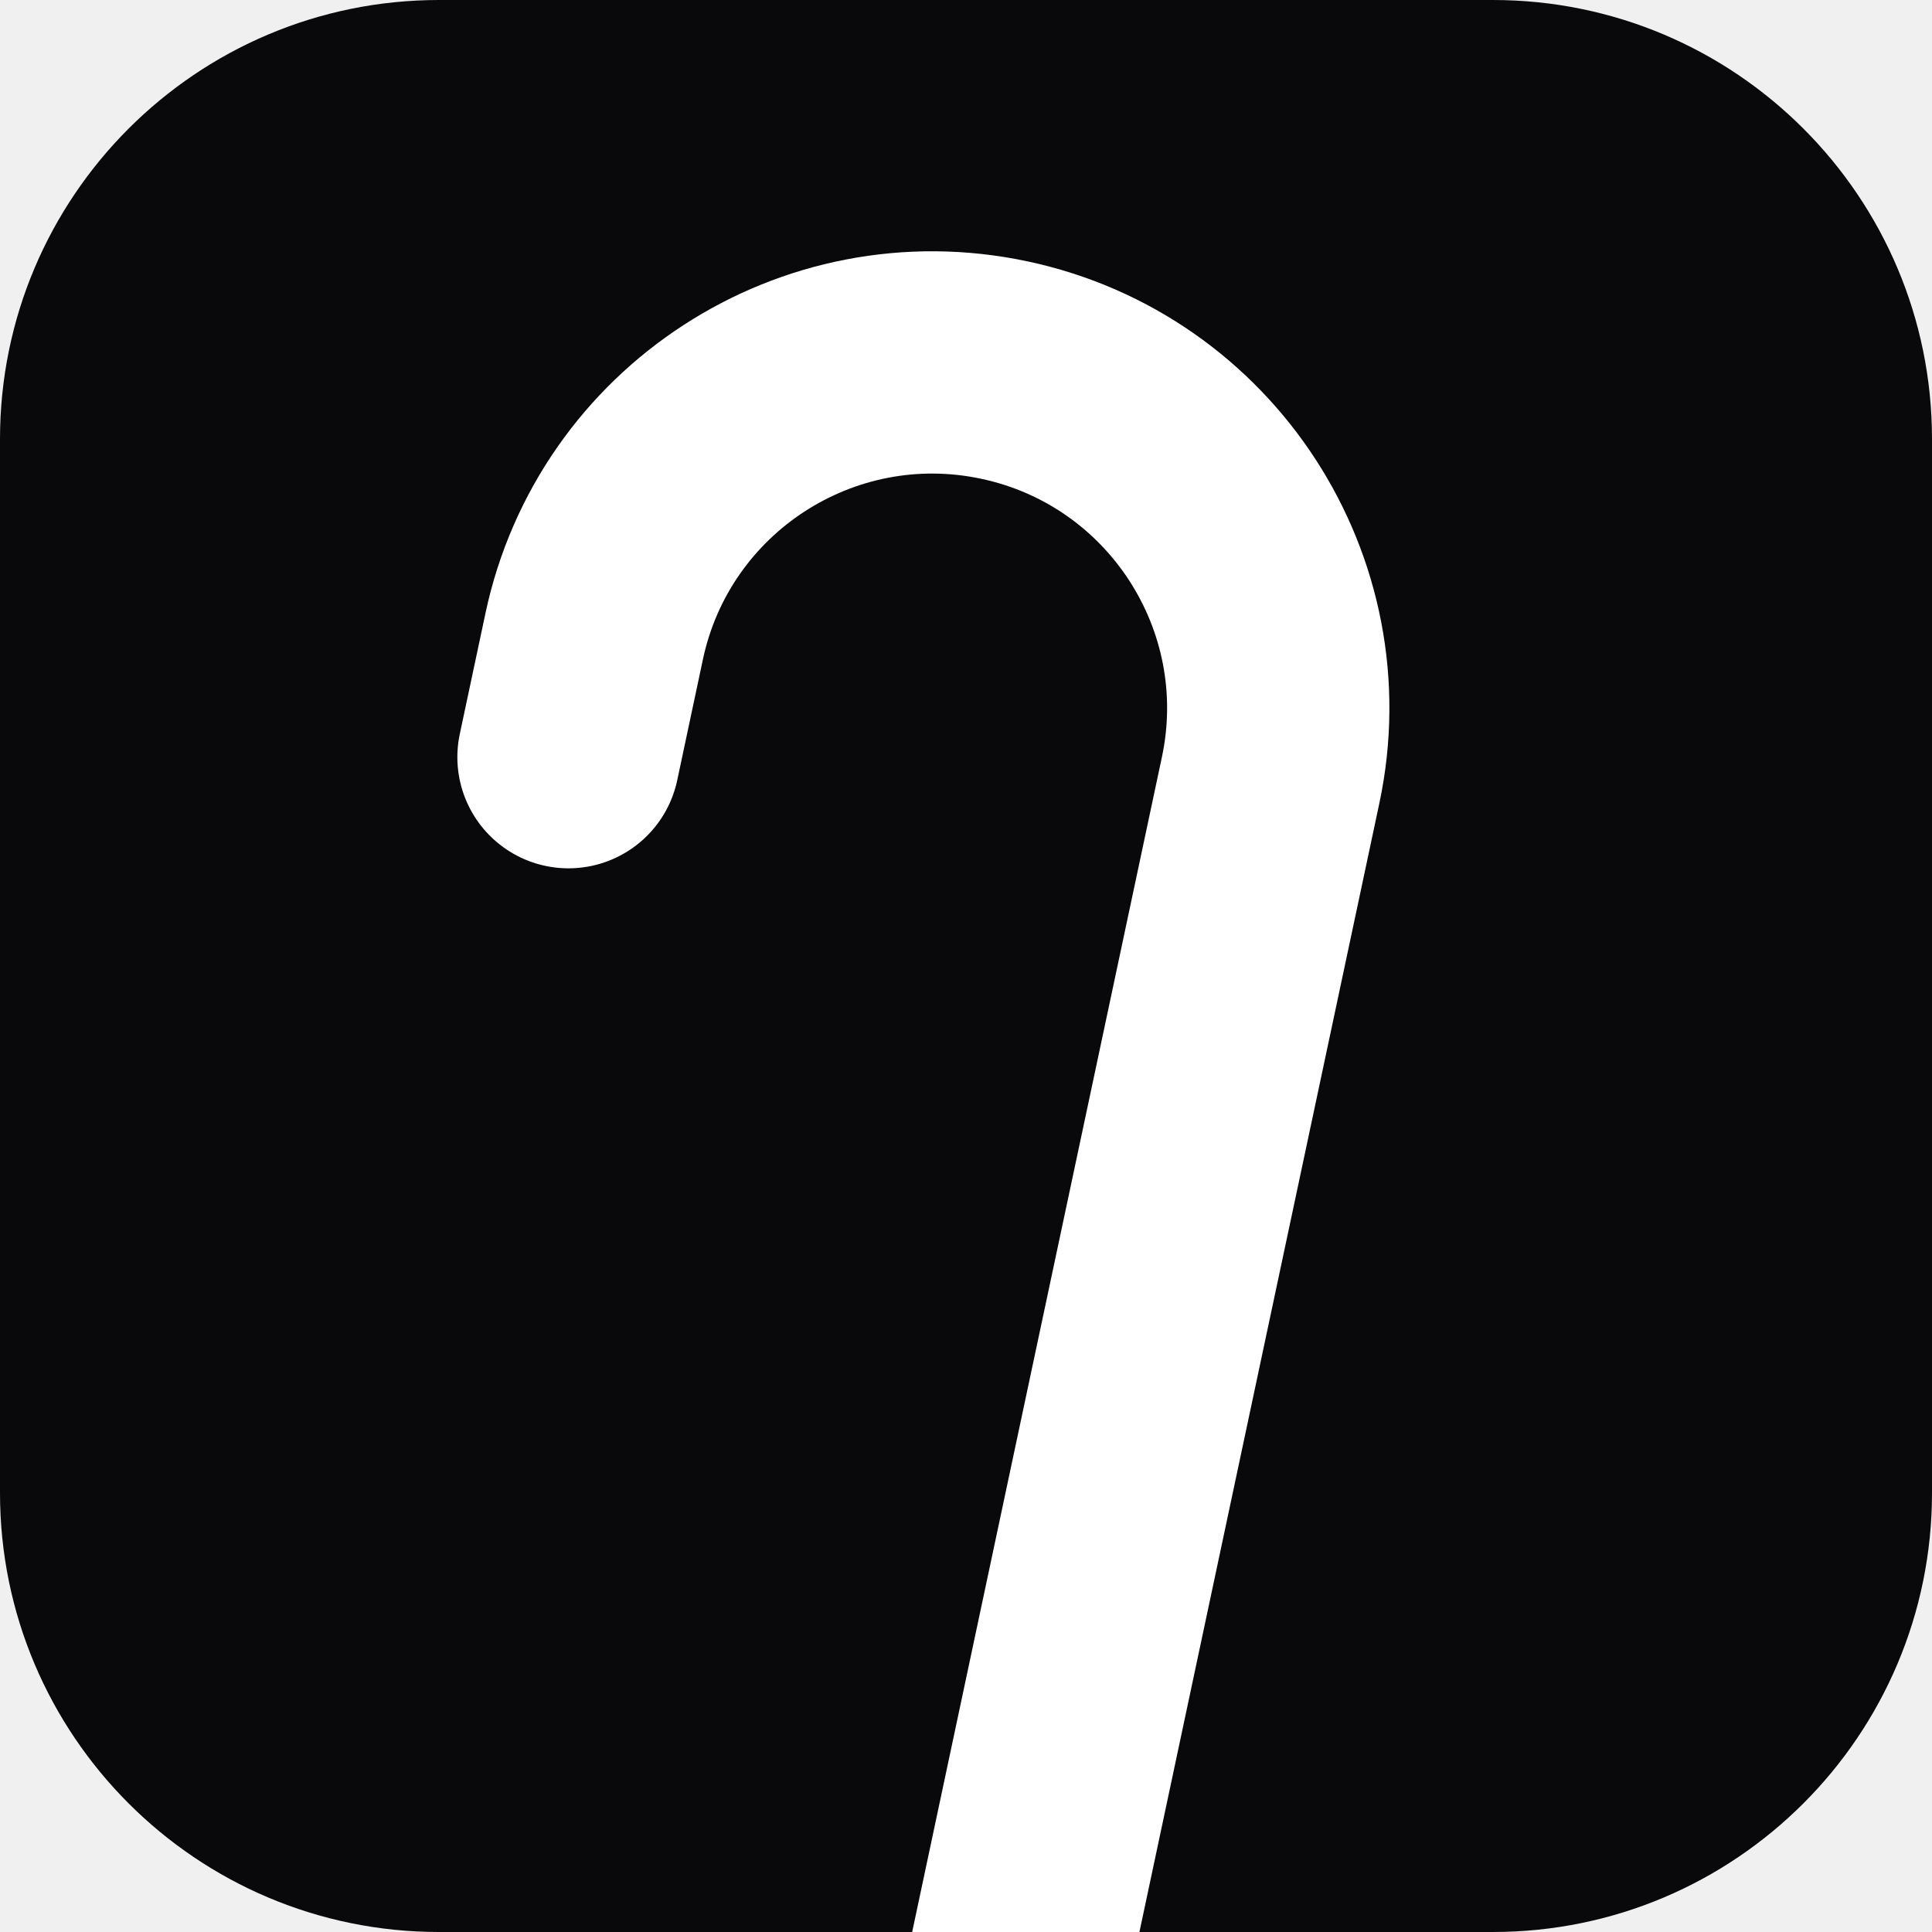
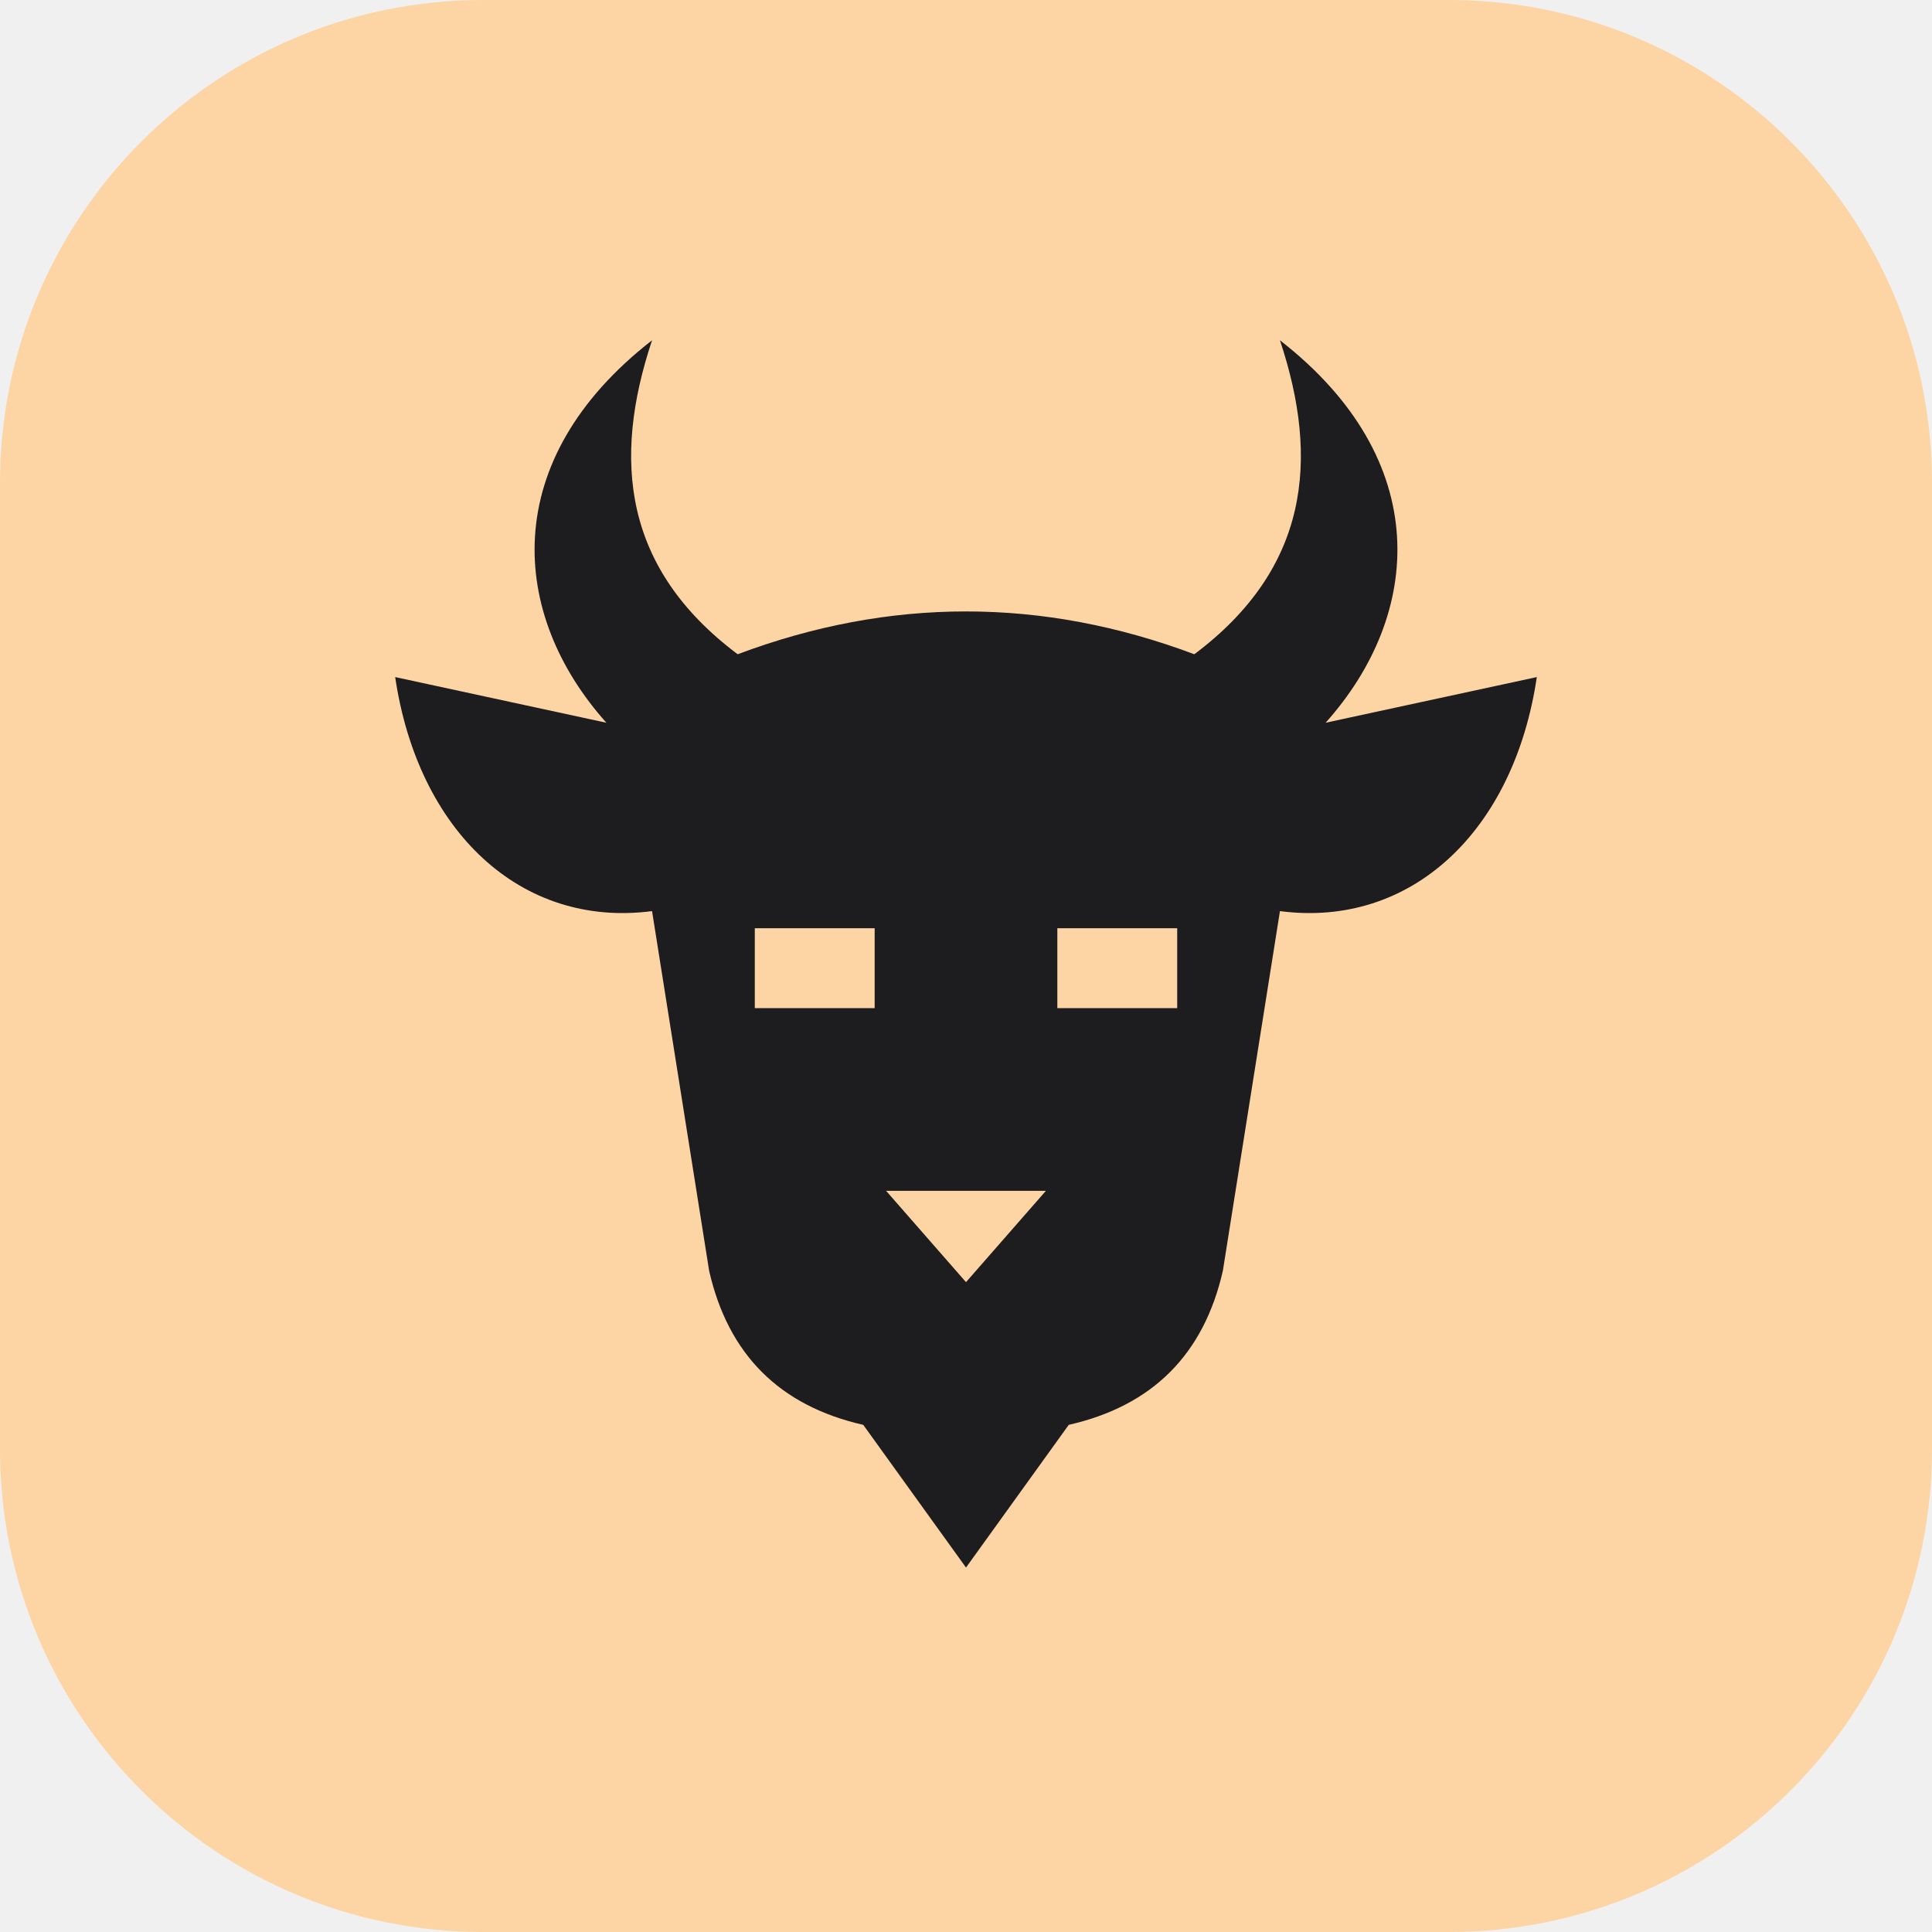
<svg xmlns="http://www.w3.org/2000/svg" viewBox="0 0 44 44">
-   <rect width="44" height="44" rx="10" fill="#09090b" />
-   <g transform="translate(4.5 3) scale(1.125)">
-     <path transform="rotate(12 16 16)" d="M21 60V12a7 7 0 0 0-14 0v2.5" fill="none" stroke="#fff" stroke-width="4.5" stroke-linecap="round" />
-   </g>
+   <rect width="44" height="44" rx="11" fill="#fdd4a3" />
+   <path transform="translate(6.4 5.8) scale(1.3)" fill="#1d1d1f" fill-rule="evenodd" d="M8 7C6 5.5 5.8 3.6 6.5 1.5C3.8 3.6 4 6.3 5.7 8.2L2 7.4C2.4 10.1 4.2 11.8 6.5 11.5L7.5 17.8Q8 20 10.2 20.5L12 23L13.8 20.5Q16 20 16.5 17.8L17.5 11.5C19.8 11.8 21.6 10.1 22 7.4L18.3 8.2C20 6.3 20.2 3.6 17.5 1.5C18.2 3.6 18 5.5 16 7Q12 5.5 8 7ZM8.3 11.8H10.4V13.2H8.3ZM13.6 11.8H15.7V13.2H13.6ZM10.6 16.4H13.4L12 18Z" />
</svg>
